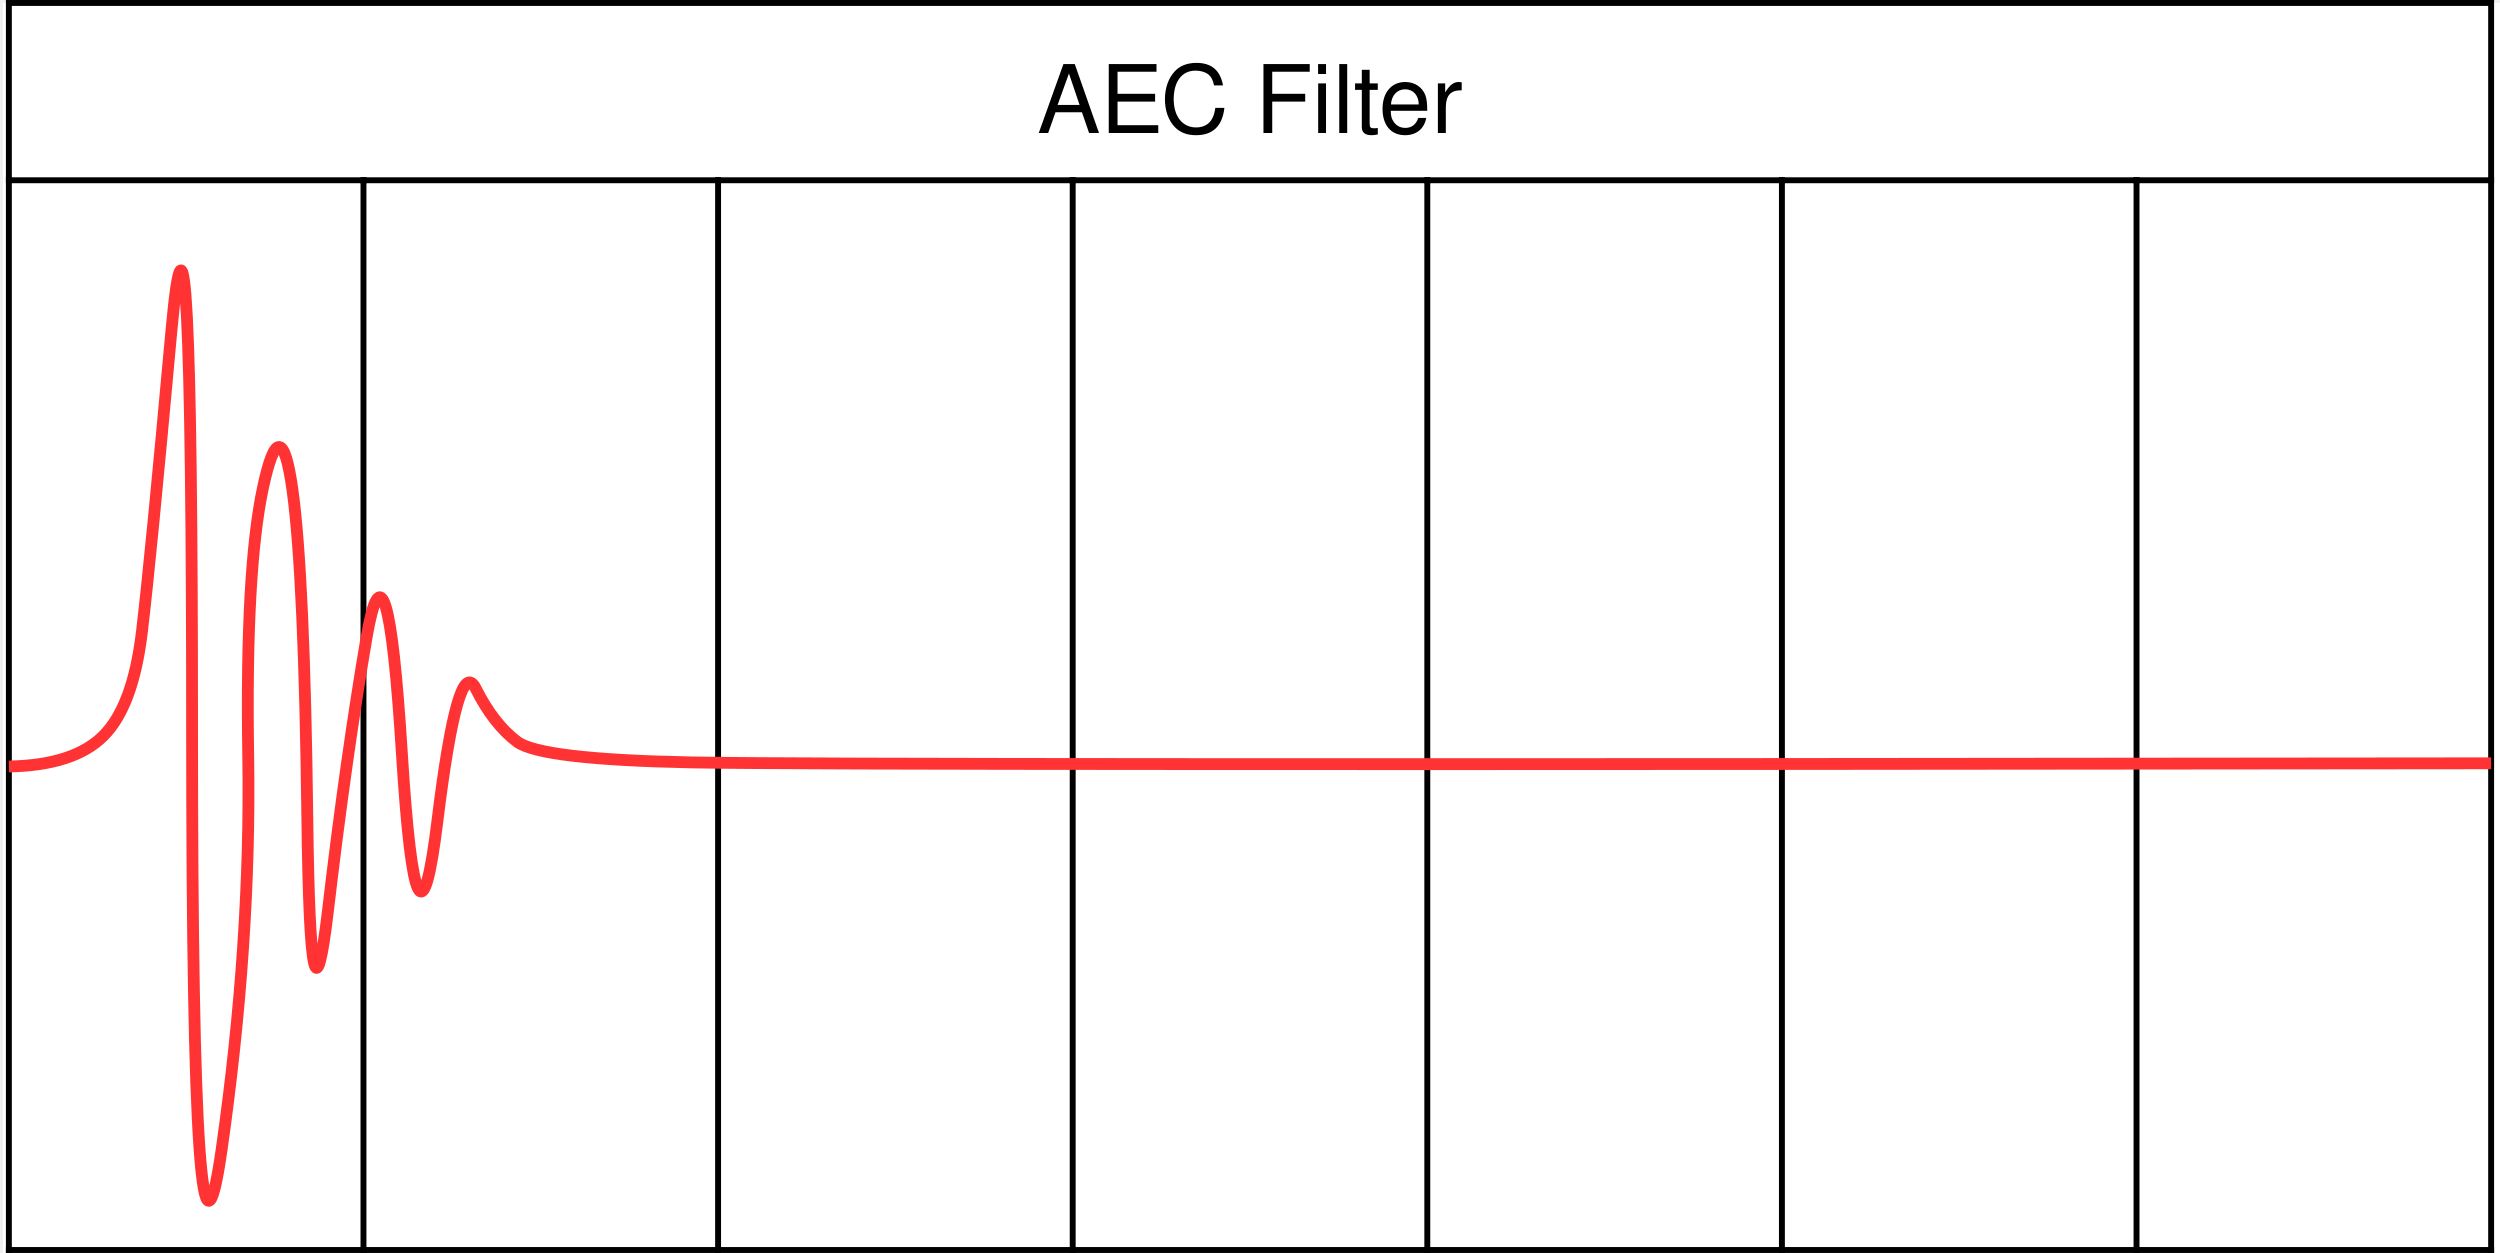
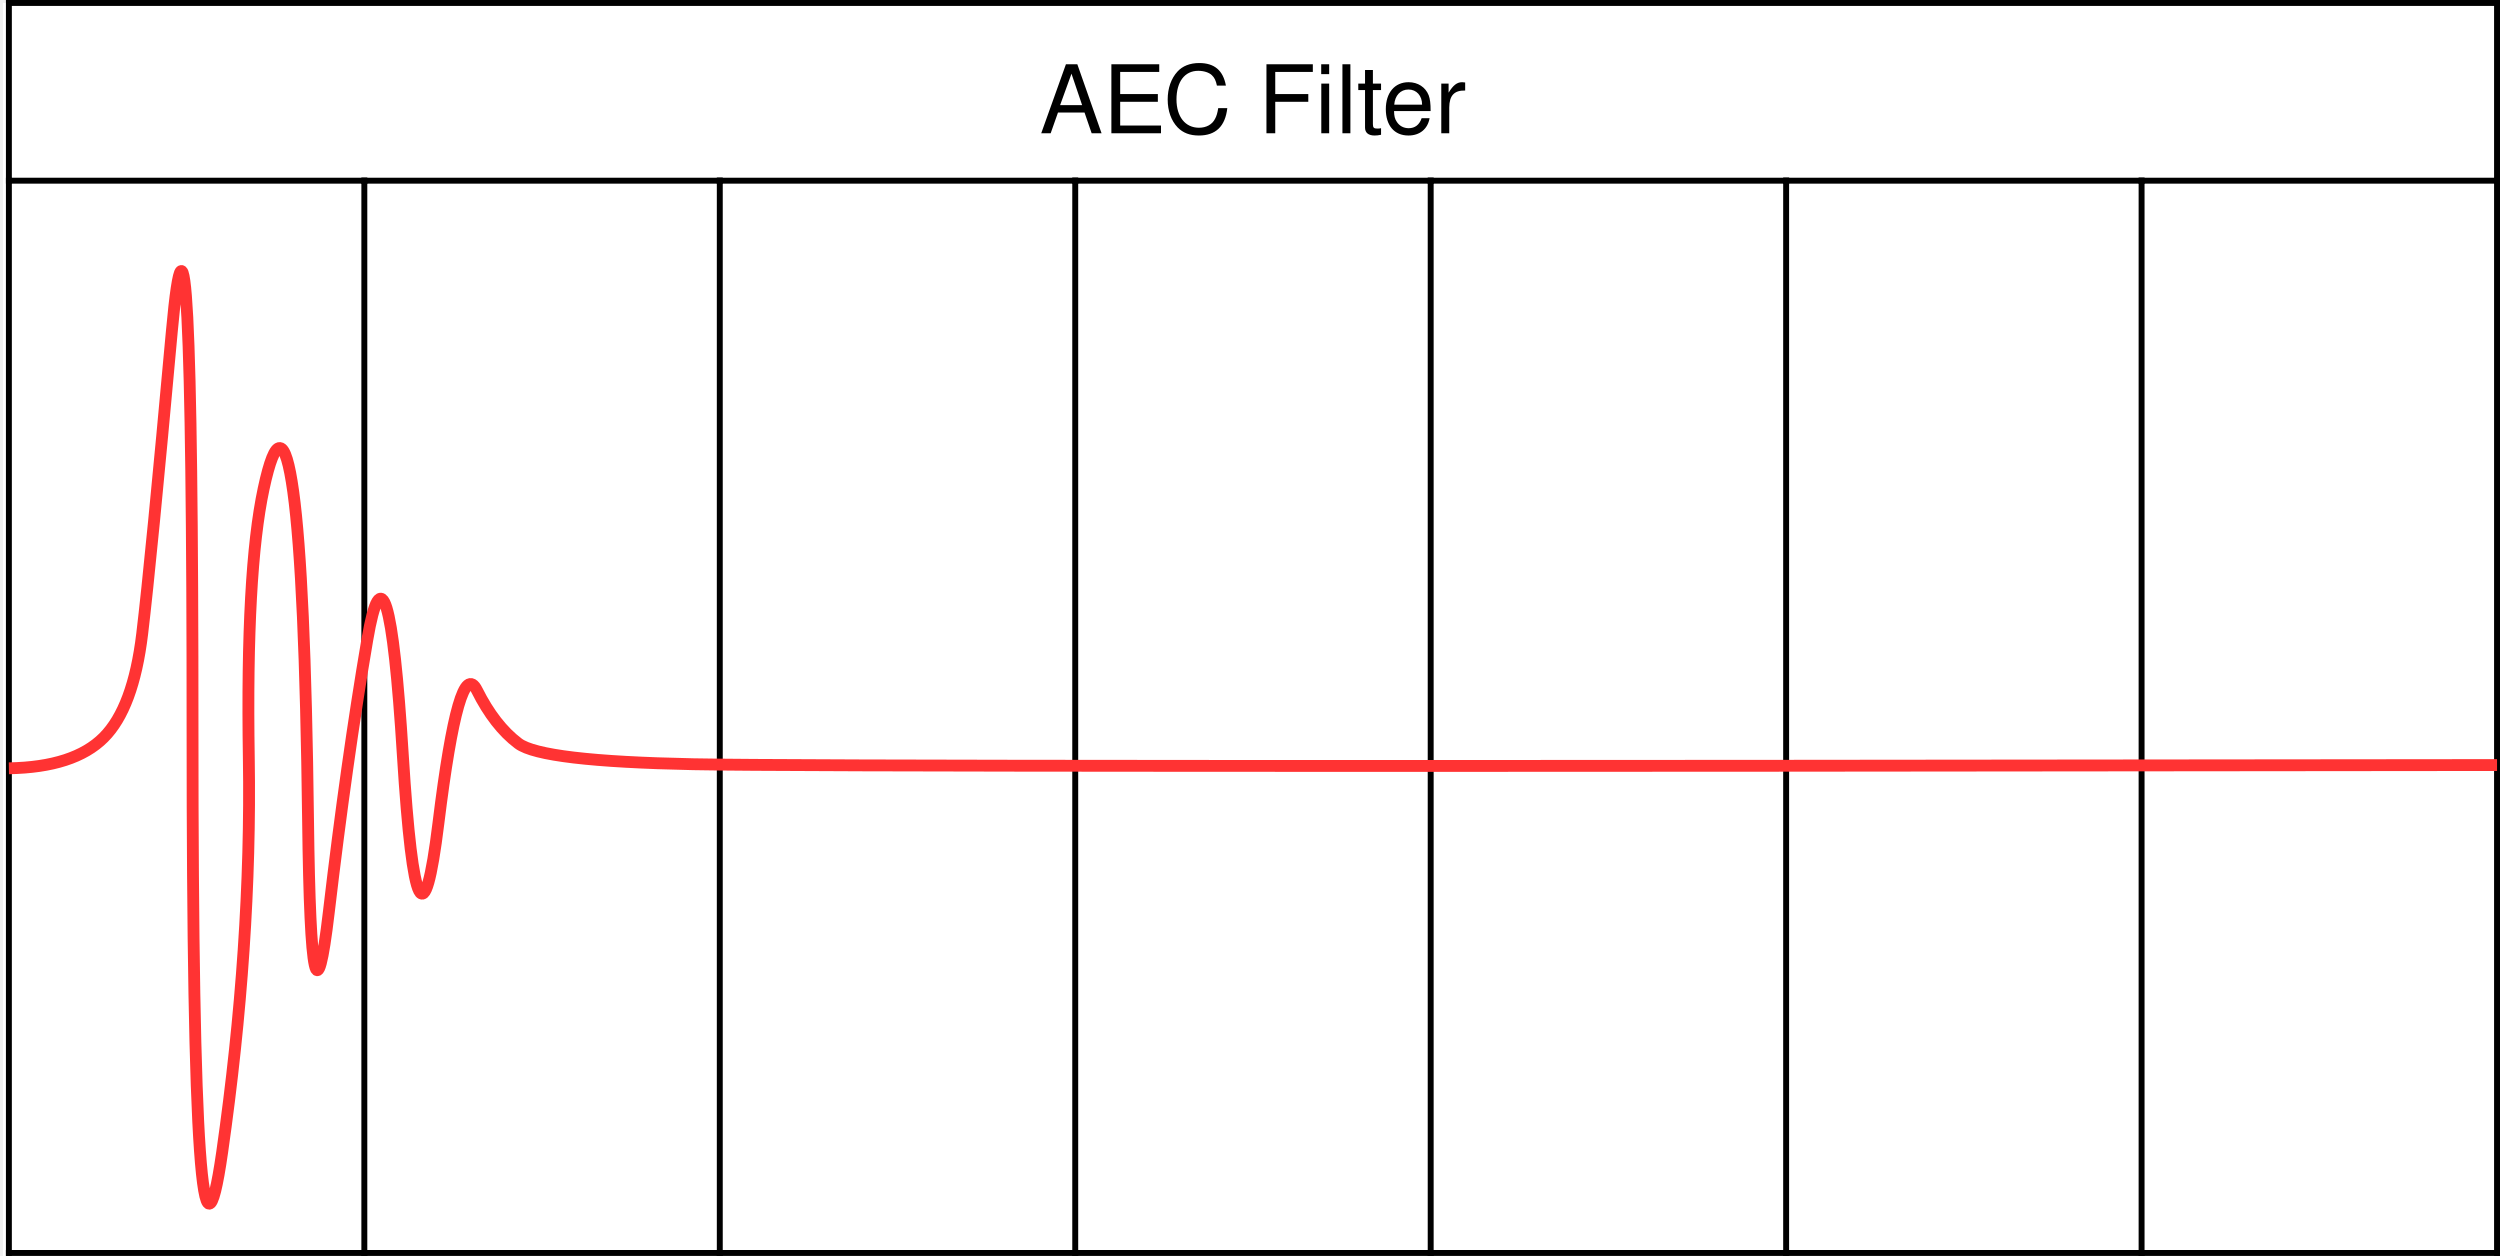
- <svg xmlns="http://www.w3.org/2000/svg" style="background: #ffffff; background-color: light-dark(#ffffff, var(--ge-dark-color, #121212)); color-scheme: light dark;" version="1.1" width="423px" height="212px" viewBox="-0.5 -0.5 423 212" content="&lt;mxfile host=&quot;Electron&quot; agent=&quot;Mozilla/5.0 (Windows NT 10.0; Win64; x64) AppleWebKit/537.36 (KHTML, like Gecko) draw.io/28.1.2 Chrome/138.0.72.243 Electron/37.4.0 Safari/537.36&quot; version=&quot;28.1.2&quot; pages=&quot;2&quot; scale=&quot;1&quot; border=&quot;0&quot;&gt;&#10;  &lt;diagram name=&quot;poorly_aligned&quot; id=&quot;WxO9e3VJ8P-sd6nXu9Vy&quot;&gt;&#10;    &lt;mxGraphModel dx=&quot;1240&quot; dy=&quot;731&quot; grid=&quot;0&quot; gridSize=&quot;10&quot; guides=&quot;1&quot; tooltips=&quot;1&quot; connect=&quot;1&quot; arrows=&quot;1&quot; fold=&quot;1&quot; page=&quot;1&quot; pageScale=&quot;1&quot; pageWidth=&quot;827&quot; pageHeight=&quot;1169&quot; math=&quot;0&quot; shadow=&quot;0&quot;&gt;&#10;      &lt;root&gt;&#10;        &lt;mxCell id=&quot;0&quot; /&gt;&#10;        &lt;mxCell id=&quot;1&quot; parent=&quot;0&quot; /&gt;&#10;        &lt;mxCell id=&quot;pg6gbcB0Ve6AW-ZYQmbT-5&quot; value=&quot;AEC Filter&quot; style=&quot;shape=table;startSize=30;container=1;collapsible=0;childLayout=tableLayout;strokeColor=default;fontSize=16;&quot; vertex=&quot;1&quot; parent=&quot;1&quot;&gt;&#10;          &lt;mxGeometry x=&quot;120&quot; y=&quot;330&quot; width=&quot;420&quot; height=&quot;211&quot; as=&quot;geometry&quot; /&gt;&#10;        &lt;/mxCell&gt;&#10;        &lt;mxCell id=&quot;pg6gbcB0Ve6AW-ZYQmbT-6&quot; value=&quot;&quot; style=&quot;shape=tableRow;horizontal=0;startSize=0;swimlaneHead=0;swimlaneBody=0;strokeColor=inherit;top=0;left=0;bottom=0;right=0;collapsible=0;dropTarget=0;fillColor=none;points=[[0,0.5],[1,0.5]];portConstraint=eastwest;fontSize=16;&quot; vertex=&quot;1&quot; parent=&quot;pg6gbcB0Ve6AW-ZYQmbT-5&quot;&gt;&#10;          &lt;mxGeometry y=&quot;30&quot; width=&quot;420&quot; height=&quot;181&quot; as=&quot;geometry&quot; /&gt;&#10;        &lt;/mxCell&gt;&#10;        &lt;mxCell id=&quot;pg6gbcB0Ve6AW-ZYQmbT-28&quot; style=&quot;shape=partialRectangle;html=1;whiteSpace=wrap;connectable=0;strokeColor=inherit;overflow=hidden;fillColor=none;top=0;left=0;bottom=0;right=0;pointerEvents=1;fontSize=16;&quot; vertex=&quot;1&quot; parent=&quot;pg6gbcB0Ve6AW-ZYQmbT-6&quot;&gt;&#10;          &lt;mxGeometry width=&quot;60&quot; height=&quot;181&quot; as=&quot;geometry&quot;&gt;&#10;            &lt;mxRectangle width=&quot;60&quot; height=&quot;181&quot; as=&quot;alternateBounds&quot; /&gt;&#10;          &lt;/mxGeometry&gt;&#10;        &lt;/mxCell&gt;&#10;        &lt;mxCell id=&quot;pg6gbcB0Ve6AW-ZYQmbT-27&quot; style=&quot;shape=partialRectangle;html=1;whiteSpace=wrap;connectable=0;strokeColor=inherit;overflow=hidden;fillColor=none;top=0;left=0;bottom=0;right=0;pointerEvents=1;fontSize=16;&quot; vertex=&quot;1&quot; parent=&quot;pg6gbcB0Ve6AW-ZYQmbT-6&quot;&gt;&#10;          &lt;mxGeometry x=&quot;60&quot; width=&quot;60&quot; height=&quot;181&quot; as=&quot;geometry&quot;&gt;&#10;            &lt;mxRectangle width=&quot;60&quot; height=&quot;181&quot; as=&quot;alternateBounds&quot; /&gt;&#10;          &lt;/mxGeometry&gt;&#10;        &lt;/mxCell&gt;&#10;        &lt;mxCell id=&quot;pg6gbcB0Ve6AW-ZYQmbT-26&quot; style=&quot;shape=partialRectangle;html=1;whiteSpace=wrap;connectable=0;strokeColor=inherit;overflow=hidden;fillColor=none;top=0;left=0;bottom=0;right=0;pointerEvents=1;fontSize=16;&quot; vertex=&quot;1&quot; parent=&quot;pg6gbcB0Ve6AW-ZYQmbT-6&quot;&gt;&#10;          &lt;mxGeometry x=&quot;120&quot; width=&quot;60&quot; height=&quot;181&quot; as=&quot;geometry&quot;&gt;&#10;            &lt;mxRectangle width=&quot;60&quot; height=&quot;181&quot; as=&quot;alternateBounds&quot; /&gt;&#10;          &lt;/mxGeometry&gt;&#10;        &lt;/mxCell&gt;&#10;        &lt;mxCell id=&quot;pg6gbcB0Ve6AW-ZYQmbT-25&quot; style=&quot;shape=partialRectangle;html=1;whiteSpace=wrap;connectable=0;strokeColor=inherit;overflow=hidden;fillColor=none;top=0;left=0;bottom=0;right=0;pointerEvents=1;fontSize=16;&quot; vertex=&quot;1&quot; parent=&quot;pg6gbcB0Ve6AW-ZYQmbT-6&quot;&gt;&#10;          &lt;mxGeometry x=&quot;180&quot; width=&quot;60&quot; height=&quot;181&quot; as=&quot;geometry&quot;&gt;&#10;            &lt;mxRectangle width=&quot;60&quot; height=&quot;181&quot; as=&quot;alternateBounds&quot; /&gt;&#10;          &lt;/mxGeometry&gt;&#10;        &lt;/mxCell&gt;&#10;        &lt;mxCell id=&quot;pg6gbcB0Ve6AW-ZYQmbT-23&quot; style=&quot;shape=partialRectangle;html=1;whiteSpace=wrap;connectable=0;strokeColor=inherit;overflow=hidden;fillColor=none;top=0;left=0;bottom=0;right=0;pointerEvents=1;fontSize=16;&quot; vertex=&quot;1&quot; parent=&quot;pg6gbcB0Ve6AW-ZYQmbT-6&quot;&gt;&#10;          &lt;mxGeometry x=&quot;240&quot; width=&quot;60&quot; height=&quot;181&quot; as=&quot;geometry&quot;&gt;&#10;            &lt;mxRectangle width=&quot;60&quot; height=&quot;181&quot; as=&quot;alternateBounds&quot; /&gt;&#10;          &lt;/mxGeometry&gt;&#10;        &lt;/mxCell&gt;&#10;        &lt;mxCell id=&quot;pg6gbcB0Ve6AW-ZYQmbT-18&quot; style=&quot;shape=partialRectangle;html=1;whiteSpace=wrap;connectable=0;strokeColor=inherit;overflow=hidden;fillColor=none;top=0;left=0;bottom=0;right=0;pointerEvents=1;fontSize=16;&quot; vertex=&quot;1&quot; parent=&quot;pg6gbcB0Ve6AW-ZYQmbT-6&quot;&gt;&#10;          &lt;mxGeometry x=&quot;300&quot; width=&quot;60&quot; height=&quot;181&quot; as=&quot;geometry&quot;&gt;&#10;            &lt;mxRectangle width=&quot;60&quot; height=&quot;181&quot; as=&quot;alternateBounds&quot; /&gt;&#10;          &lt;/mxGeometry&gt;&#10;        &lt;/mxCell&gt;&#10;        &lt;mxCell id=&quot;pg6gbcB0Ve6AW-ZYQmbT-7&quot; value=&quot;&quot; style=&quot;shape=partialRectangle;html=1;whiteSpace=wrap;connectable=0;strokeColor=inherit;overflow=hidden;fillColor=none;top=0;left=0;bottom=0;right=0;pointerEvents=1;fontSize=16;&quot; vertex=&quot;1&quot; parent=&quot;pg6gbcB0Ve6AW-ZYQmbT-6&quot;&gt;&#10;          &lt;mxGeometry x=&quot;360&quot; width=&quot;60&quot; height=&quot;181&quot; as=&quot;geometry&quot;&gt;&#10;            &lt;mxRectangle width=&quot;60&quot; height=&quot;181&quot; as=&quot;alternateBounds&quot; /&gt;&#10;          &lt;/mxGeometry&gt;&#10;        &lt;/mxCell&gt;&#10;        &lt;mxCell id=&quot;pg6gbcB0Ve6AW-ZYQmbT-29&quot; value=&quot;&quot; style=&quot;curved=1;endArrow=none;html=1;rounded=0;endFill=0;strokeWidth=2;strokeColor=#FF3333;&quot; edge=&quot;1&quot; parent=&quot;1&quot;&gt;&#10;          &lt;mxGeometry width=&quot;50&quot; height=&quot;50&quot; relative=&quot;1&quot; as=&quot;geometry&quot;&gt;&#10;            &lt;mxPoint x=&quot;120&quot; y=&quot;456&quot; as=&quot;sourcePoint&quot; /&gt;&#10;            &lt;mxPoint x=&quot;540&quot; y=&quot;456&quot; as=&quot;targetPoint&quot; /&gt;&#10;            &lt;Array as=&quot;points&quot;&gt;&#10;              &lt;mxPoint x=&quot;260&quot; y=&quot;456&quot; /&gt;&#10;              &lt;mxPoint x=&quot;330&quot; y=&quot;456&quot; /&gt;&#10;              &lt;mxPoint x=&quot;340&quot; y=&quot;446&quot; /&gt;&#10;              &lt;mxPoint x=&quot;343&quot; y=&quot;421&quot; /&gt;&#10;              &lt;mxPoint x=&quot;350&quot; y=&quot;344&quot; /&gt;&#10;              &lt;mxPoint x=&quot;350&quot; y=&quot;556&quot; /&gt;&#10;              &lt;mxPoint x=&quot;360&quot; y=&quot;486&quot; /&gt;&#10;              &lt;mxPoint x=&quot;359&quot; y=&quot;423&quot; /&gt;&#10;              &lt;mxPoint x=&quot;365&quot; y=&quot;395&quot; /&gt;&#10;              &lt;mxPoint x=&quot;369&quot; y=&quot;424&quot; /&gt;&#10;              &lt;mxPoint x=&quot;370&quot; y=&quot;506&quot; /&gt;&#10;              &lt;mxPoint x=&quot;376&quot; y=&quot;455&quot; /&gt;&#10;              &lt;mxPoint x=&quot;383&quot; y=&quot;414&quot; /&gt;&#10;              &lt;mxPoint x=&quot;388&quot; y=&quot;494&quot; /&gt;&#10;              &lt;mxPoint x=&quot;395&quot; y=&quot;437&quot; /&gt;&#10;              &lt;mxPoint x=&quot;401&quot; y=&quot;449&quot; /&gt;&#10;              &lt;mxPoint x=&quot;409&quot; y=&quot;455&quot; /&gt;&#10;              &lt;mxPoint x=&quot;460&quot; y=&quot;456&quot; /&gt;&#10;            &lt;/Array&gt;&#10;          &lt;/mxGeometry&gt;&#10;        &lt;/mxCell&gt;&#10;      &lt;/root&gt;&#10;    &lt;/mxGraphModel&gt;&#10;  &lt;/diagram&gt;&#10;  &lt;diagram name=&quot;well_aligned&quot; id=&quot;IbHuBQHvVa9iK_wtcnul&quot;&gt;&#10;    &lt;mxGraphModel dx=&quot;1188&quot; dy=&quot;701&quot; grid=&quot;0&quot; gridSize=&quot;10&quot; guides=&quot;1&quot; tooltips=&quot;1&quot; connect=&quot;1&quot; arrows=&quot;1&quot; fold=&quot;1&quot; page=&quot;1&quot; pageScale=&quot;1&quot; pageWidth=&quot;827&quot; pageHeight=&quot;1169&quot; math=&quot;0&quot; shadow=&quot;0&quot;&gt;&#10;      &lt;root&gt;&#10;        &lt;mxCell id=&quot;L2bBLJ8xdLTkRRg7Y2so-0&quot; /&gt;&#10;        &lt;mxCell id=&quot;L2bBLJ8xdLTkRRg7Y2so-1&quot; parent=&quot;L2bBLJ8xdLTkRRg7Y2so-0&quot; /&gt;&#10;        &lt;mxCell id=&quot;L2bBLJ8xdLTkRRg7Y2so-2&quot; value=&quot;AEC Filter&quot; style=&quot;shape=table;startSize=30;container=1;collapsible=0;childLayout=tableLayout;strokeColor=default;fontSize=16;&quot; vertex=&quot;1&quot; parent=&quot;L2bBLJ8xdLTkRRg7Y2so-1&quot;&gt;&#10;          &lt;mxGeometry x=&quot;120&quot; y=&quot;330&quot; width=&quot;420&quot; height=&quot;211&quot; as=&quot;geometry&quot; /&gt;&#10;        &lt;/mxCell&gt;&#10;        &lt;mxCell id=&quot;L2bBLJ8xdLTkRRg7Y2so-3&quot; value=&quot;&quot; style=&quot;shape=tableRow;horizontal=0;startSize=0;swimlaneHead=0;swimlaneBody=0;strokeColor=inherit;top=0;left=0;bottom=0;right=0;collapsible=0;dropTarget=0;fillColor=none;points=[[0,0.5],[1,0.5]];portConstraint=eastwest;fontSize=16;&quot; vertex=&quot;1&quot; parent=&quot;L2bBLJ8xdLTkRRg7Y2so-2&quot;&gt;&#10;          &lt;mxGeometry y=&quot;30&quot; width=&quot;420&quot; height=&quot;181&quot; as=&quot;geometry&quot; /&gt;&#10;        &lt;/mxCell&gt;&#10;        &lt;mxCell id=&quot;L2bBLJ8xdLTkRRg7Y2so-4&quot; style=&quot;shape=partialRectangle;html=1;whiteSpace=wrap;connectable=0;strokeColor=inherit;overflow=hidden;fillColor=none;top=0;left=0;bottom=0;right=0;pointerEvents=1;fontSize=16;&quot; vertex=&quot;1&quot; parent=&quot;L2bBLJ8xdLTkRRg7Y2so-3&quot;&gt;&#10;          &lt;mxGeometry width=&quot;60&quot; height=&quot;181&quot; as=&quot;geometry&quot;&gt;&#10;            &lt;mxRectangle width=&quot;60&quot; height=&quot;181&quot; as=&quot;alternateBounds&quot; /&gt;&#10;          &lt;/mxGeometry&gt;&#10;        &lt;/mxCell&gt;&#10;        &lt;mxCell id=&quot;L2bBLJ8xdLTkRRg7Y2so-5&quot; style=&quot;shape=partialRectangle;html=1;whiteSpace=wrap;connectable=0;strokeColor=inherit;overflow=hidden;fillColor=none;top=0;left=0;bottom=0;right=0;pointerEvents=1;fontSize=16;&quot; vertex=&quot;1&quot; parent=&quot;L2bBLJ8xdLTkRRg7Y2so-3&quot;&gt;&#10;          &lt;mxGeometry x=&quot;60&quot; width=&quot;60&quot; height=&quot;181&quot; as=&quot;geometry&quot;&gt;&#10;            &lt;mxRectangle width=&quot;60&quot; height=&quot;181&quot; as=&quot;alternateBounds&quot; /&gt;&#10;          &lt;/mxGeometry&gt;&#10;        &lt;/mxCell&gt;&#10;        &lt;mxCell id=&quot;L2bBLJ8xdLTkRRg7Y2so-6&quot; style=&quot;shape=partialRectangle;html=1;whiteSpace=wrap;connectable=0;strokeColor=inherit;overflow=hidden;fillColor=none;top=0;left=0;bottom=0;right=0;pointerEvents=1;fontSize=16;&quot; vertex=&quot;1&quot; parent=&quot;L2bBLJ8xdLTkRRg7Y2so-3&quot;&gt;&#10;          &lt;mxGeometry x=&quot;120&quot; width=&quot;60&quot; height=&quot;181&quot; as=&quot;geometry&quot;&gt;&#10;            &lt;mxRectangle width=&quot;60&quot; height=&quot;181&quot; as=&quot;alternateBounds&quot; /&gt;&#10;          &lt;/mxGeometry&gt;&#10;        &lt;/mxCell&gt;&#10;        &lt;mxCell id=&quot;L2bBLJ8xdLTkRRg7Y2so-7&quot; style=&quot;shape=partialRectangle;html=1;whiteSpace=wrap;connectable=0;strokeColor=inherit;overflow=hidden;fillColor=none;top=0;left=0;bottom=0;right=0;pointerEvents=1;fontSize=16;&quot; vertex=&quot;1&quot; parent=&quot;L2bBLJ8xdLTkRRg7Y2so-3&quot;&gt;&#10;          &lt;mxGeometry x=&quot;180&quot; width=&quot;60&quot; height=&quot;181&quot; as=&quot;geometry&quot;&gt;&#10;            &lt;mxRectangle width=&quot;60&quot; height=&quot;181&quot; as=&quot;alternateBounds&quot; /&gt;&#10;          &lt;/mxGeometry&gt;&#10;        &lt;/mxCell&gt;&#10;        &lt;mxCell id=&quot;L2bBLJ8xdLTkRRg7Y2so-8&quot; style=&quot;shape=partialRectangle;html=1;whiteSpace=wrap;connectable=0;strokeColor=inherit;overflow=hidden;fillColor=none;top=0;left=0;bottom=0;right=0;pointerEvents=1;fontSize=16;&quot; vertex=&quot;1&quot; parent=&quot;L2bBLJ8xdLTkRRg7Y2so-3&quot;&gt;&#10;          &lt;mxGeometry x=&quot;240&quot; width=&quot;60&quot; height=&quot;181&quot; as=&quot;geometry&quot;&gt;&#10;            &lt;mxRectangle width=&quot;60&quot; height=&quot;181&quot; as=&quot;alternateBounds&quot; /&gt;&#10;          &lt;/mxGeometry&gt;&#10;        &lt;/mxCell&gt;&#10;        &lt;mxCell id=&quot;L2bBLJ8xdLTkRRg7Y2so-9&quot; style=&quot;shape=partialRectangle;html=1;whiteSpace=wrap;connectable=0;strokeColor=inherit;overflow=hidden;fillColor=none;top=0;left=0;bottom=0;right=0;pointerEvents=1;fontSize=16;&quot; vertex=&quot;1&quot; parent=&quot;L2bBLJ8xdLTkRRg7Y2so-3&quot;&gt;&#10;          &lt;mxGeometry x=&quot;300&quot; width=&quot;60&quot; height=&quot;181&quot; as=&quot;geometry&quot;&gt;&#10;            &lt;mxRectangle width=&quot;60&quot; height=&quot;181&quot; as=&quot;alternateBounds&quot; /&gt;&#10;          &lt;/mxGeometry&gt;&#10;        &lt;/mxCell&gt;&#10;        &lt;mxCell id=&quot;L2bBLJ8xdLTkRRg7Y2so-10&quot; value=&quot;&quot; style=&quot;shape=partialRectangle;html=1;whiteSpace=wrap;connectable=0;strokeColor=inherit;overflow=hidden;fillColor=none;top=0;left=0;bottom=0;right=0;pointerEvents=1;fontSize=16;&quot; vertex=&quot;1&quot; parent=&quot;L2bBLJ8xdLTkRRg7Y2so-3&quot;&gt;&#10;          &lt;mxGeometry x=&quot;360&quot; width=&quot;60&quot; height=&quot;181&quot; as=&quot;geometry&quot;&gt;&#10;            &lt;mxRectangle width=&quot;60&quot; height=&quot;181&quot; as=&quot;alternateBounds&quot; /&gt;&#10;          &lt;/mxGeometry&gt;&#10;        &lt;/mxCell&gt;&#10;        &lt;mxCell id=&quot;L2bBLJ8xdLTkRRg7Y2so-11&quot; value=&quot;&quot; style=&quot;curved=1;endArrow=none;html=1;rounded=0;endFill=0;strokeWidth=2;strokeColor=#FF3333;entryX=1;entryY=0.545;entryDx=0;entryDy=0;entryPerimeter=0;exitX=0;exitY=0.548;exitDx=0;exitDy=0;exitPerimeter=0;&quot; edge=&quot;1&quot; parent=&quot;L2bBLJ8xdLTkRRg7Y2so-2&quot; target=&quot;L2bBLJ8xdLTkRRg7Y2so-3&quot; source=&quot;L2bBLJ8xdLTkRRg7Y2so-3&quot;&gt;&#10;          &lt;mxGeometry width=&quot;50&quot; height=&quot;50&quot; relative=&quot;1&quot; as=&quot;geometry&quot;&gt;&#10;            &lt;mxPoint x=&quot;-199&quot; y=&quot;129&quot; as=&quot;sourcePoint&quot; /&gt;&#10;            &lt;mxPoint x=&quot;221&quot; y=&quot;129&quot; as=&quot;targetPoint&quot; /&gt;&#10;            &lt;Array as=&quot;points&quot;&gt;&#10;              &lt;mxPoint x=&quot;11&quot; y=&quot;129&quot; /&gt;&#10;              &lt;mxPoint x=&quot;21&quot; y=&quot;119&quot; /&gt;&#10;              &lt;mxPoint x=&quot;24&quot; y=&quot;94&quot; /&gt;&#10;              &lt;mxPoint x=&quot;31&quot; y=&quot;17&quot; /&gt;&#10;              &lt;mxPoint x=&quot;31&quot; y=&quot;229&quot; /&gt;&#10;              &lt;mxPoint x=&quot;41&quot; y=&quot;159&quot; /&gt;&#10;              &lt;mxPoint x=&quot;40&quot; y=&quot;96&quot; /&gt;&#10;              &lt;mxPoint x=&quot;46&quot; y=&quot;68&quot; /&gt;&#10;              &lt;mxPoint x=&quot;50&quot; y=&quot;97&quot; /&gt;&#10;              &lt;mxPoint x=&quot;51&quot; y=&quot;179&quot; /&gt;&#10;              &lt;mxPoint x=&quot;57&quot; y=&quot;128&quot; /&gt;&#10;              &lt;mxPoint x=&quot;64&quot; y=&quot;87&quot; /&gt;&#10;              &lt;mxPoint x=&quot;69&quot; y=&quot;167&quot; /&gt;&#10;              &lt;mxPoint x=&quot;76&quot; y=&quot;110&quot; /&gt;&#10;              &lt;mxPoint x=&quot;82&quot; y=&quot;122&quot; /&gt;&#10;              &lt;mxPoint x=&quot;90&quot; y=&quot;128&quot; /&gt;&#10;              &lt;mxPoint x=&quot;141&quot; y=&quot;129&quot; /&gt;&#10;            &lt;/Array&gt;&#10;          &lt;/mxGeometry&gt;&#10;        &lt;/mxCell&gt;&#10;      &lt;/root&gt;&#10;    &lt;/mxGraphModel&gt;&#10;  &lt;/diagram&gt;&#10;&lt;/mxfile&gt;&#10;">
+ <svg xmlns="http://www.w3.org/2000/svg" style="background: #ffffff; background-color: #ffffff; color-scheme: light;" version="1.1" width="422px" height="212px" viewBox="-0.5 -0.5 422 212" content="&lt;mxfile host=&quot;Electron&quot; agent=&quot;Mozilla/5.0 (Windows NT 10.0; Win64; x64) AppleWebKit/537.36 (KHTML, like Gecko) draw.io/28.1.2 Chrome/138.0.72.243 Electron/37.4.0 Safari/537.36&quot; scale=&quot;1&quot; border=&quot;0&quot; version=&quot;28.1.2&quot; pages=&quot;2&quot;&gt;&#10;  &lt;diagram name=&quot;poorly_aligned&quot; id=&quot;WxO9e3VJ8P-sd6nXu9Vy&quot;&gt;&#10;    &lt;mxGraphModel dx=&quot;1240&quot; dy=&quot;731&quot; grid=&quot;0&quot; gridSize=&quot;10&quot; guides=&quot;1&quot; tooltips=&quot;1&quot; connect=&quot;1&quot; arrows=&quot;1&quot; fold=&quot;1&quot; page=&quot;1&quot; pageScale=&quot;1&quot; pageWidth=&quot;827&quot; pageHeight=&quot;1169&quot; math=&quot;0&quot; shadow=&quot;0&quot;&gt;&#10;      &lt;root&gt;&#10;        &lt;mxCell id=&quot;0&quot; /&gt;&#10;        &lt;mxCell id=&quot;1&quot; parent=&quot;0&quot; /&gt;&#10;        &lt;mxCell id=&quot;pg6gbcB0Ve6AW-ZYQmbT-5&quot; value=&quot;AEC Filter&quot; style=&quot;shape=table;startSize=30;container=1;collapsible=0;childLayout=tableLayout;strokeColor=default;fontSize=16;&quot; vertex=&quot;1&quot; parent=&quot;1&quot;&gt;&#10;          &lt;mxGeometry x=&quot;120&quot; y=&quot;330&quot; width=&quot;420&quot; height=&quot;211&quot; as=&quot;geometry&quot; /&gt;&#10;        &lt;/mxCell&gt;&#10;        &lt;mxCell id=&quot;pg6gbcB0Ve6AW-ZYQmbT-6&quot; value=&quot;&quot; style=&quot;shape=tableRow;horizontal=0;startSize=0;swimlaneHead=0;swimlaneBody=0;strokeColor=inherit;top=0;left=0;bottom=0;right=0;collapsible=0;dropTarget=0;fillColor=none;points=[[0,0.5],[1,0.5]];portConstraint=eastwest;fontSize=16;&quot; vertex=&quot;1&quot; parent=&quot;pg6gbcB0Ve6AW-ZYQmbT-5&quot;&gt;&#10;          &lt;mxGeometry y=&quot;30&quot; width=&quot;420&quot; height=&quot;181&quot; as=&quot;geometry&quot; /&gt;&#10;        &lt;/mxCell&gt;&#10;        &lt;mxCell id=&quot;pg6gbcB0Ve6AW-ZYQmbT-28&quot; style=&quot;shape=partialRectangle;html=1;whiteSpace=wrap;connectable=0;strokeColor=inherit;overflow=hidden;fillColor=none;top=0;left=0;bottom=0;right=0;pointerEvents=1;fontSize=16;&quot; vertex=&quot;1&quot; parent=&quot;pg6gbcB0Ve6AW-ZYQmbT-6&quot;&gt;&#10;          &lt;mxGeometry width=&quot;60&quot; height=&quot;181&quot; as=&quot;geometry&quot;&gt;&#10;            &lt;mxRectangle width=&quot;60&quot; height=&quot;181&quot; as=&quot;alternateBounds&quot; /&gt;&#10;          &lt;/mxGeometry&gt;&#10;        &lt;/mxCell&gt;&#10;        &lt;mxCell id=&quot;pg6gbcB0Ve6AW-ZYQmbT-27&quot; style=&quot;shape=partialRectangle;html=1;whiteSpace=wrap;connectable=0;strokeColor=inherit;overflow=hidden;fillColor=none;top=0;left=0;bottom=0;right=0;pointerEvents=1;fontSize=16;&quot; vertex=&quot;1&quot; parent=&quot;pg6gbcB0Ve6AW-ZYQmbT-6&quot;&gt;&#10;          &lt;mxGeometry x=&quot;60&quot; width=&quot;60&quot; height=&quot;181&quot; as=&quot;geometry&quot;&gt;&#10;            &lt;mxRectangle width=&quot;60&quot; height=&quot;181&quot; as=&quot;alternateBounds&quot; /&gt;&#10;          &lt;/mxGeometry&gt;&#10;        &lt;/mxCell&gt;&#10;        &lt;mxCell id=&quot;pg6gbcB0Ve6AW-ZYQmbT-26&quot; style=&quot;shape=partialRectangle;html=1;whiteSpace=wrap;connectable=0;strokeColor=inherit;overflow=hidden;fillColor=none;top=0;left=0;bottom=0;right=0;pointerEvents=1;fontSize=16;&quot; vertex=&quot;1&quot; parent=&quot;pg6gbcB0Ve6AW-ZYQmbT-6&quot;&gt;&#10;          &lt;mxGeometry x=&quot;120&quot; width=&quot;60&quot; height=&quot;181&quot; as=&quot;geometry&quot;&gt;&#10;            &lt;mxRectangle width=&quot;60&quot; height=&quot;181&quot; as=&quot;alternateBounds&quot; /&gt;&#10;          &lt;/mxGeometry&gt;&#10;        &lt;/mxCell&gt;&#10;        &lt;mxCell id=&quot;pg6gbcB0Ve6AW-ZYQmbT-25&quot; style=&quot;shape=partialRectangle;html=1;whiteSpace=wrap;connectable=0;strokeColor=inherit;overflow=hidden;fillColor=none;top=0;left=0;bottom=0;right=0;pointerEvents=1;fontSize=16;&quot; vertex=&quot;1&quot; parent=&quot;pg6gbcB0Ve6AW-ZYQmbT-6&quot;&gt;&#10;          &lt;mxGeometry x=&quot;180&quot; width=&quot;60&quot; height=&quot;181&quot; as=&quot;geometry&quot;&gt;&#10;            &lt;mxRectangle width=&quot;60&quot; height=&quot;181&quot; as=&quot;alternateBounds&quot; /&gt;&#10;          &lt;/mxGeometry&gt;&#10;        &lt;/mxCell&gt;&#10;        &lt;mxCell id=&quot;pg6gbcB0Ve6AW-ZYQmbT-23&quot; style=&quot;shape=partialRectangle;html=1;whiteSpace=wrap;connectable=0;strokeColor=inherit;overflow=hidden;fillColor=none;top=0;left=0;bottom=0;right=0;pointerEvents=1;fontSize=16;&quot; vertex=&quot;1&quot; parent=&quot;pg6gbcB0Ve6AW-ZYQmbT-6&quot;&gt;&#10;          &lt;mxGeometry x=&quot;240&quot; width=&quot;60&quot; height=&quot;181&quot; as=&quot;geometry&quot;&gt;&#10;            &lt;mxRectangle width=&quot;60&quot; height=&quot;181&quot; as=&quot;alternateBounds&quot; /&gt;&#10;          &lt;/mxGeometry&gt;&#10;        &lt;/mxCell&gt;&#10;        &lt;mxCell id=&quot;pg6gbcB0Ve6AW-ZYQmbT-18&quot; style=&quot;shape=partialRectangle;html=1;whiteSpace=wrap;connectable=0;strokeColor=inherit;overflow=hidden;fillColor=none;top=0;left=0;bottom=0;right=0;pointerEvents=1;fontSize=16;&quot; vertex=&quot;1&quot; parent=&quot;pg6gbcB0Ve6AW-ZYQmbT-6&quot;&gt;&#10;          &lt;mxGeometry x=&quot;300&quot; width=&quot;60&quot; height=&quot;181&quot; as=&quot;geometry&quot;&gt;&#10;            &lt;mxRectangle width=&quot;60&quot; height=&quot;181&quot; as=&quot;alternateBounds&quot; /&gt;&#10;          &lt;/mxGeometry&gt;&#10;        &lt;/mxCell&gt;&#10;        &lt;mxCell id=&quot;pg6gbcB0Ve6AW-ZYQmbT-7&quot; value=&quot;&quot; style=&quot;shape=partialRectangle;html=1;whiteSpace=wrap;connectable=0;strokeColor=inherit;overflow=hidden;fillColor=none;top=0;left=0;bottom=0;right=0;pointerEvents=1;fontSize=16;&quot; vertex=&quot;1&quot; parent=&quot;pg6gbcB0Ve6AW-ZYQmbT-6&quot;&gt;&#10;          &lt;mxGeometry x=&quot;360&quot; width=&quot;60&quot; height=&quot;181&quot; as=&quot;geometry&quot;&gt;&#10;            &lt;mxRectangle width=&quot;60&quot; height=&quot;181&quot; as=&quot;alternateBounds&quot; /&gt;&#10;          &lt;/mxGeometry&gt;&#10;        &lt;/mxCell&gt;&#10;        &lt;mxCell id=&quot;pg6gbcB0Ve6AW-ZYQmbT-29&quot; value=&quot;&quot; style=&quot;curved=1;endArrow=none;html=1;rounded=0;endFill=0;strokeWidth=2;strokeColor=#FF3333;&quot; edge=&quot;1&quot; parent=&quot;1&quot;&gt;&#10;          &lt;mxGeometry width=&quot;50&quot; height=&quot;50&quot; relative=&quot;1&quot; as=&quot;geometry&quot;&gt;&#10;            &lt;mxPoint x=&quot;120&quot; y=&quot;456&quot; as=&quot;sourcePoint&quot; /&gt;&#10;            &lt;mxPoint x=&quot;540&quot; y=&quot;456&quot; as=&quot;targetPoint&quot; /&gt;&#10;            &lt;Array as=&quot;points&quot;&gt;&#10;              &lt;mxPoint x=&quot;260&quot; y=&quot;456&quot; /&gt;&#10;              &lt;mxPoint x=&quot;330&quot; y=&quot;456&quot; /&gt;&#10;              &lt;mxPoint x=&quot;340&quot; y=&quot;446&quot; /&gt;&#10;              &lt;mxPoint x=&quot;343&quot; y=&quot;421&quot; /&gt;&#10;              &lt;mxPoint x=&quot;350&quot; y=&quot;344&quot; /&gt;&#10;              &lt;mxPoint x=&quot;350&quot; y=&quot;556&quot; /&gt;&#10;              &lt;mxPoint x=&quot;360&quot; y=&quot;486&quot; /&gt;&#10;              &lt;mxPoint x=&quot;359&quot; y=&quot;423&quot; /&gt;&#10;              &lt;mxPoint x=&quot;365&quot; y=&quot;395&quot; /&gt;&#10;              &lt;mxPoint x=&quot;369&quot; y=&quot;424&quot; /&gt;&#10;              &lt;mxPoint x=&quot;370&quot; y=&quot;506&quot; /&gt;&#10;              &lt;mxPoint x=&quot;376&quot; y=&quot;455&quot; /&gt;&#10;              &lt;mxPoint x=&quot;383&quot; y=&quot;414&quot; /&gt;&#10;              &lt;mxPoint x=&quot;388&quot; y=&quot;494&quot; /&gt;&#10;              &lt;mxPoint x=&quot;395&quot; y=&quot;437&quot; /&gt;&#10;              &lt;mxPoint x=&quot;401&quot; y=&quot;449&quot; /&gt;&#10;              &lt;mxPoint x=&quot;409&quot; y=&quot;455&quot; /&gt;&#10;              &lt;mxPoint x=&quot;460&quot; y=&quot;456&quot; /&gt;&#10;            &lt;/Array&gt;&#10;          &lt;/mxGeometry&gt;&#10;        &lt;/mxCell&gt;&#10;      &lt;/root&gt;&#10;    &lt;/mxGraphModel&gt;&#10;  &lt;/diagram&gt;&#10;  &lt;diagram name=&quot;well_aligned&quot; id=&quot;IbHuBQHvVa9iK_wtcnul&quot;&gt;&#10;    &lt;mxGraphModel dx=&quot;2066&quot; dy=&quot;1201&quot; grid=&quot;0&quot; gridSize=&quot;10&quot; guides=&quot;1&quot; tooltips=&quot;1&quot; connect=&quot;1&quot; arrows=&quot;1&quot; fold=&quot;1&quot; page=&quot;1&quot; pageScale=&quot;1&quot; pageWidth=&quot;827&quot; pageHeight=&quot;1169&quot; math=&quot;0&quot; shadow=&quot;0&quot;&gt;&#10;      &lt;root&gt;&#10;        &lt;mxCell id=&quot;L2bBLJ8xdLTkRRg7Y2so-0&quot; /&gt;&#10;        &lt;mxCell id=&quot;L2bBLJ8xdLTkRRg7Y2so-1&quot; parent=&quot;L2bBLJ8xdLTkRRg7Y2so-0&quot; /&gt;&#10;        &lt;mxCell id=&quot;L2bBLJ8xdLTkRRg7Y2so-2&quot; value=&quot;AEC Filter&quot; style=&quot;shape=table;startSize=30;container=1;collapsible=0;childLayout=tableLayout;strokeColor=default;fontSize=16;&quot; parent=&quot;L2bBLJ8xdLTkRRg7Y2so-1&quot; vertex=&quot;1&quot;&gt;&#10;          &lt;mxGeometry x=&quot;120&quot; y=&quot;330&quot; width=&quot;420&quot; height=&quot;211&quot; as=&quot;geometry&quot; /&gt;&#10;        &lt;/mxCell&gt;&#10;        &lt;mxCell id=&quot;L2bBLJ8xdLTkRRg7Y2so-3&quot; value=&quot;&quot; style=&quot;shape=tableRow;horizontal=0;startSize=0;swimlaneHead=0;swimlaneBody=0;strokeColor=inherit;top=0;left=0;bottom=0;right=0;collapsible=0;dropTarget=0;fillColor=none;points=[[0,0.5],[1,0.5]];portConstraint=eastwest;fontSize=16;&quot; parent=&quot;L2bBLJ8xdLTkRRg7Y2so-2&quot; vertex=&quot;1&quot;&gt;&#10;          &lt;mxGeometry y=&quot;30&quot; width=&quot;420&quot; height=&quot;181&quot; as=&quot;geometry&quot; /&gt;&#10;        &lt;/mxCell&gt;&#10;        &lt;mxCell id=&quot;L2bBLJ8xdLTkRRg7Y2so-4&quot; style=&quot;shape=partialRectangle;html=1;whiteSpace=wrap;connectable=0;strokeColor=inherit;overflow=hidden;fillColor=none;top=0;left=0;bottom=0;right=0;pointerEvents=1;fontSize=16;&quot; parent=&quot;L2bBLJ8xdLTkRRg7Y2so-3&quot; vertex=&quot;1&quot;&gt;&#10;          &lt;mxGeometry width=&quot;60&quot; height=&quot;181&quot; as=&quot;geometry&quot;&gt;&#10;            &lt;mxRectangle width=&quot;60&quot; height=&quot;181&quot; as=&quot;alternateBounds&quot; /&gt;&#10;          &lt;/mxGeometry&gt;&#10;        &lt;/mxCell&gt;&#10;        &lt;mxCell id=&quot;L2bBLJ8xdLTkRRg7Y2so-5&quot; style=&quot;shape=partialRectangle;html=1;whiteSpace=wrap;connectable=0;strokeColor=inherit;overflow=hidden;fillColor=none;top=0;left=0;bottom=0;right=0;pointerEvents=1;fontSize=16;&quot; parent=&quot;L2bBLJ8xdLTkRRg7Y2so-3&quot; vertex=&quot;1&quot;&gt;&#10;          &lt;mxGeometry x=&quot;60&quot; width=&quot;60&quot; height=&quot;181&quot; as=&quot;geometry&quot;&gt;&#10;            &lt;mxRectangle width=&quot;60&quot; height=&quot;181&quot; as=&quot;alternateBounds&quot; /&gt;&#10;          &lt;/mxGeometry&gt;&#10;        &lt;/mxCell&gt;&#10;        &lt;mxCell id=&quot;L2bBLJ8xdLTkRRg7Y2so-6&quot; style=&quot;shape=partialRectangle;html=1;whiteSpace=wrap;connectable=0;strokeColor=inherit;overflow=hidden;fillColor=none;top=0;left=0;bottom=0;right=0;pointerEvents=1;fontSize=16;&quot; parent=&quot;L2bBLJ8xdLTkRRg7Y2so-3&quot; vertex=&quot;1&quot;&gt;&#10;          &lt;mxGeometry x=&quot;120&quot; width=&quot;60&quot; height=&quot;181&quot; as=&quot;geometry&quot;&gt;&#10;            &lt;mxRectangle width=&quot;60&quot; height=&quot;181&quot; as=&quot;alternateBounds&quot; /&gt;&#10;          &lt;/mxGeometry&gt;&#10;        &lt;/mxCell&gt;&#10;        &lt;mxCell id=&quot;L2bBLJ8xdLTkRRg7Y2so-7&quot; style=&quot;shape=partialRectangle;html=1;whiteSpace=wrap;connectable=0;strokeColor=inherit;overflow=hidden;fillColor=none;top=0;left=0;bottom=0;right=0;pointerEvents=1;fontSize=16;&quot; parent=&quot;L2bBLJ8xdLTkRRg7Y2so-3&quot; vertex=&quot;1&quot;&gt;&#10;          &lt;mxGeometry x=&quot;180&quot; width=&quot;60&quot; height=&quot;181&quot; as=&quot;geometry&quot;&gt;&#10;            &lt;mxRectangle width=&quot;60&quot; height=&quot;181&quot; as=&quot;alternateBounds&quot; /&gt;&#10;          &lt;/mxGeometry&gt;&#10;        &lt;/mxCell&gt;&#10;        &lt;mxCell id=&quot;L2bBLJ8xdLTkRRg7Y2so-8&quot; style=&quot;shape=partialRectangle;html=1;whiteSpace=wrap;connectable=0;strokeColor=inherit;overflow=hidden;fillColor=none;top=0;left=0;bottom=0;right=0;pointerEvents=1;fontSize=16;&quot; parent=&quot;L2bBLJ8xdLTkRRg7Y2so-3&quot; vertex=&quot;1&quot;&gt;&#10;          &lt;mxGeometry x=&quot;240&quot; width=&quot;60&quot; height=&quot;181&quot; as=&quot;geometry&quot;&gt;&#10;            &lt;mxRectangle width=&quot;60&quot; height=&quot;181&quot; as=&quot;alternateBounds&quot; /&gt;&#10;          &lt;/mxGeometry&gt;&#10;        &lt;/mxCell&gt;&#10;        &lt;mxCell id=&quot;L2bBLJ8xdLTkRRg7Y2so-9&quot; style=&quot;shape=partialRectangle;html=1;whiteSpace=wrap;connectable=0;strokeColor=inherit;overflow=hidden;fillColor=none;top=0;left=0;bottom=0;right=0;pointerEvents=1;fontSize=16;&quot; parent=&quot;L2bBLJ8xdLTkRRg7Y2so-3&quot; vertex=&quot;1&quot;&gt;&#10;          &lt;mxGeometry x=&quot;300&quot; width=&quot;60&quot; height=&quot;181&quot; as=&quot;geometry&quot;&gt;&#10;            &lt;mxRectangle width=&quot;60&quot; height=&quot;181&quot; as=&quot;alternateBounds&quot; /&gt;&#10;          &lt;/mxGeometry&gt;&#10;        &lt;/mxCell&gt;&#10;        &lt;mxCell id=&quot;L2bBLJ8xdLTkRRg7Y2so-10&quot; value=&quot;&quot; style=&quot;shape=partialRectangle;html=1;whiteSpace=wrap;connectable=0;strokeColor=inherit;overflow=hidden;fillColor=none;top=0;left=0;bottom=0;right=0;pointerEvents=1;fontSize=16;&quot; parent=&quot;L2bBLJ8xdLTkRRg7Y2so-3&quot; vertex=&quot;1&quot;&gt;&#10;          &lt;mxGeometry x=&quot;360&quot; width=&quot;60&quot; height=&quot;181&quot; as=&quot;geometry&quot;&gt;&#10;            &lt;mxRectangle width=&quot;60&quot; height=&quot;181&quot; as=&quot;alternateBounds&quot; /&gt;&#10;          &lt;/mxGeometry&gt;&#10;        &lt;/mxCell&gt;&#10;        &lt;mxCell id=&quot;L2bBLJ8xdLTkRRg7Y2so-11&quot; value=&quot;&quot; style=&quot;curved=1;endArrow=none;html=1;rounded=0;endFill=0;strokeWidth=2;strokeColor=#FF3333;entryX=1;entryY=0.545;entryDx=0;entryDy=0;entryPerimeter=0;exitX=0;exitY=0.548;exitDx=0;exitDy=0;exitPerimeter=0;&quot; parent=&quot;L2bBLJ8xdLTkRRg7Y2so-2&quot; source=&quot;L2bBLJ8xdLTkRRg7Y2so-3&quot; target=&quot;L2bBLJ8xdLTkRRg7Y2so-3&quot; edge=&quot;1&quot;&gt;&#10;          &lt;mxGeometry width=&quot;50&quot; height=&quot;50&quot; relative=&quot;1&quot; as=&quot;geometry&quot;&gt;&#10;            &lt;mxPoint x=&quot;-199&quot; y=&quot;129&quot; as=&quot;sourcePoint&quot; /&gt;&#10;            &lt;mxPoint x=&quot;221&quot; y=&quot;129&quot; as=&quot;targetPoint&quot; /&gt;&#10;            &lt;Array as=&quot;points&quot;&gt;&#10;              &lt;mxPoint x=&quot;11&quot; y=&quot;129&quot; /&gt;&#10;              &lt;mxPoint x=&quot;21&quot; y=&quot;119&quot; /&gt;&#10;              &lt;mxPoint x=&quot;24&quot; y=&quot;94&quot; /&gt;&#10;              &lt;mxPoint x=&quot;31&quot; y=&quot;17&quot; /&gt;&#10;              &lt;mxPoint x=&quot;31&quot; y=&quot;229&quot; /&gt;&#10;              &lt;mxPoint x=&quot;41&quot; y=&quot;159&quot; /&gt;&#10;              &lt;mxPoint x=&quot;40&quot; y=&quot;96&quot; /&gt;&#10;              &lt;mxPoint x=&quot;46&quot; y=&quot;68&quot; /&gt;&#10;              &lt;mxPoint x=&quot;50&quot; y=&quot;97&quot; /&gt;&#10;              &lt;mxPoint x=&quot;51&quot; y=&quot;179&quot; /&gt;&#10;              &lt;mxPoint x=&quot;57&quot; y=&quot;128&quot; /&gt;&#10;              &lt;mxPoint x=&quot;64&quot; y=&quot;87&quot; /&gt;&#10;              &lt;mxPoint x=&quot;69&quot; y=&quot;167&quot; /&gt;&#10;              &lt;mxPoint x=&quot;76&quot; y=&quot;110&quot; /&gt;&#10;              &lt;mxPoint x=&quot;82&quot; y=&quot;122&quot; /&gt;&#10;              &lt;mxPoint x=&quot;90&quot; y=&quot;128&quot; /&gt;&#10;              &lt;mxPoint x=&quot;141&quot; y=&quot;129&quot; /&gt;&#10;            &lt;/Array&gt;&#10;          &lt;/mxGeometry&gt;&#10;        &lt;/mxCell&gt;&#10;      &lt;/root&gt;&#10;    &lt;/mxGraphModel&gt;&#10;  &lt;/diagram&gt;&#10;&lt;/mxfile&gt;&#10;">
  <defs />
-   <rect fill="#ffffff" width="100%" height="100%" x="0" y="0" style="fill: light-dark(#ffffff, var(--ge-dark-color, #121212));" />
+   <rect fill="#ffffff" width="100%" height="100%" x="0" y="0" style="fill: rgb(255, 255, 255);" />
  <g>
    <g data-cell-id="L2bBLJ8xdLTkRRg7Y2so-0">
      <g data-cell-id="L2bBLJ8xdLTkRRg7Y2so-1">
        <g data-cell-id="L2bBLJ8xdLTkRRg7Y2so-2">
          <g>
-             <path d="M 1 30 L 1 0 L 421 0 L 421 30" fill="#ffffff" stroke="#000000" stroke-miterlimit="10" pointer-events="all" style="fill: light-dark(#ffffff, var(--ge-dark-color, #121212)); stroke: light-dark(rgb(0, 0, 0), rgb(255, 255, 255));" />
-             <path d="M 1 30 L 1 211 L 421 211 L 421 30" fill="none" stroke="#000000" stroke-miterlimit="10" pointer-events="none" style="stroke: light-dark(rgb(0, 0, 0), rgb(255, 255, 255));" />
-             <path d="M 1 30 L 421 30" fill="none" stroke="#000000" stroke-miterlimit="10" pointer-events="none" style="stroke: light-dark(rgb(0, 0, 0), rgb(255, 255, 255));" />
-             <path d="M 61 30 L 61 211" fill="none" stroke="#000000" stroke-miterlimit="10" pointer-events="none" style="stroke: light-dark(rgb(0, 0, 0), rgb(255, 255, 255));" />
-             <path d="M 121 30 L 121 211" fill="none" stroke="#000000" stroke-miterlimit="10" pointer-events="none" style="stroke: light-dark(rgb(0, 0, 0), rgb(255, 255, 255));" />
-             <path d="M 181 30 L 181 211" fill="none" stroke="#000000" stroke-miterlimit="10" pointer-events="none" style="stroke: light-dark(rgb(0, 0, 0), rgb(255, 255, 255));" />
-             <path d="M 241 30 L 241 211" fill="none" stroke="#000000" stroke-miterlimit="10" pointer-events="none" style="stroke: light-dark(rgb(0, 0, 0), rgb(255, 255, 255));" />
-             <path d="M 301 30 L 301 211" fill="none" stroke="#000000" stroke-miterlimit="10" pointer-events="none" style="stroke: light-dark(rgb(0, 0, 0), rgb(255, 255, 255));" />
-             <path d="M 361 30 L 361 211" fill="none" stroke="#000000" stroke-miterlimit="10" pointer-events="none" style="stroke: light-dark(rgb(0, 0, 0), rgb(255, 255, 255));" />
+             <path d="M 1 30 L 1 0 L 421 0 L 421 30" fill="#ffffff" stroke="#000000" stroke-miterlimit="10" pointer-events="all" style="fill: rgb(255, 255, 255); stroke: rgb(0, 0, 0);" />
+             <path d="M 1 30 L 1 211 L 421 211 L 421 30" fill="none" stroke="#000000" stroke-miterlimit="10" pointer-events="none" style="stroke: rgb(0, 0, 0);" />
+             <path d="M 1 30 L 421 30" fill="none" stroke="#000000" stroke-miterlimit="10" pointer-events="none" style="stroke: rgb(0, 0, 0);" />
+             <path d="M 61 30 L 61 211" fill="none" stroke="#000000" stroke-miterlimit="10" pointer-events="none" style="stroke: rgb(0, 0, 0);" />
+             <path d="M 121 30 L 121 211" fill="none" stroke="#000000" stroke-miterlimit="10" pointer-events="none" style="stroke: rgb(0, 0, 0);" />
+             <path d="M 181 30 L 181 211" fill="none" stroke="#000000" stroke-miterlimit="10" pointer-events="none" style="stroke: rgb(0, 0, 0);" />
+             <path d="M 241 30 L 241 211" fill="none" stroke="#000000" stroke-miterlimit="10" pointer-events="none" style="stroke: rgb(0, 0, 0);" />
+             <path d="M 301 30 L 301 211" fill="none" stroke="#000000" stroke-miterlimit="10" pointer-events="none" style="stroke: rgb(0, 0, 0);" />
+             <path d="M 361 30 L 361 211" fill="none" stroke="#000000" stroke-miterlimit="10" pointer-events="none" style="stroke: rgb(0, 0, 0);" />
          </g>
          <g>
-             <g fill="#000000" font-family="Helvetica" text-anchor="middle" font-size="16px" style="fill: light-dark(rgb(0, 0, 0), rgb(255, 255, 255));">
+             <g fill="#000000" font-family="Helvetica" text-anchor="middle" font-size="16px" style="fill: rgb(0, 0, 0);">
              <text x="211" y="22">AEC Filter</text>
            </g>
          </g>
          <g data-cell-id="L2bBLJ8xdLTkRRg7Y2so-3">
            <g />
            <g data-cell-id="L2bBLJ8xdLTkRRg7Y2so-4">
              <g>
                <rect x="1" y="30" width="60" height="181" fill="none" stroke="none" pointer-events="all" />
-                 <path d="M 1 30 M 61 30 M 61 211 M 1 211" fill="none" stroke="#000000" stroke-linecap="square" stroke-miterlimit="10" pointer-events="all" style="stroke: light-dark(rgb(0, 0, 0), rgb(255, 255, 255));" />
+                 <path d="M 1 30 M 61 30 M 61 211 M 1 211" fill="none" stroke="#000000" stroke-linecap="square" stroke-miterlimit="10" pointer-events="all" style="stroke: rgb(0, 0, 0);" />
              </g>
            </g>
            <g data-cell-id="L2bBLJ8xdLTkRRg7Y2so-5">
              <g>
                <rect x="61" y="30" width="60" height="181" fill="none" stroke="none" pointer-events="all" />
-                 <path d="M 61 30 M 121 30 M 121 211 M 61 211" fill="none" stroke="#000000" stroke-linecap="square" stroke-miterlimit="10" pointer-events="all" style="stroke: light-dark(rgb(0, 0, 0), rgb(255, 255, 255));" />
+                 <path d="M 61 30 M 121 30 M 121 211 M 61 211" fill="none" stroke="#000000" stroke-linecap="square" stroke-miterlimit="10" pointer-events="all" style="stroke: rgb(0, 0, 0);" />
              </g>
            </g>
            <g data-cell-id="L2bBLJ8xdLTkRRg7Y2so-6">
              <g>
                <rect x="121" y="30" width="60" height="181" fill="none" stroke="none" pointer-events="all" />
-                 <path d="M 121 30 M 181 30 M 181 211 M 121 211" fill="none" stroke="#000000" stroke-linecap="square" stroke-miterlimit="10" pointer-events="all" style="stroke: light-dark(rgb(0, 0, 0), rgb(255, 255, 255));" />
+                 <path d="M 121 30 M 181 30 M 181 211 M 121 211" fill="none" stroke="#000000" stroke-linecap="square" stroke-miterlimit="10" pointer-events="all" style="stroke: rgb(0, 0, 0);" />
              </g>
            </g>
            <g data-cell-id="L2bBLJ8xdLTkRRg7Y2so-7">
              <g>
                <rect x="181" y="30" width="60" height="181" fill="none" stroke="none" pointer-events="all" />
-                 <path d="M 181 30 M 241 30 M 241 211 M 181 211" fill="none" stroke="#000000" stroke-linecap="square" stroke-miterlimit="10" pointer-events="all" style="stroke: light-dark(rgb(0, 0, 0), rgb(255, 255, 255));" />
+                 <path d="M 181 30 M 241 30 M 241 211 M 181 211" fill="none" stroke="#000000" stroke-linecap="square" stroke-miterlimit="10" pointer-events="all" style="stroke: rgb(0, 0, 0);" />
              </g>
            </g>
            <g data-cell-id="L2bBLJ8xdLTkRRg7Y2so-8">
              <g>
                <rect x="241" y="30" width="60" height="181" fill="none" stroke="none" pointer-events="all" />
-                 <path d="M 241 30 M 301 30 M 301 211 M 241 211" fill="none" stroke="#000000" stroke-linecap="square" stroke-miterlimit="10" pointer-events="all" style="stroke: light-dark(rgb(0, 0, 0), rgb(255, 255, 255));" />
+                 <path d="M 241 30 M 301 30 M 301 211 M 241 211" fill="none" stroke="#000000" stroke-linecap="square" stroke-miterlimit="10" pointer-events="all" style="stroke: rgb(0, 0, 0);" />
              </g>
            </g>
            <g data-cell-id="L2bBLJ8xdLTkRRg7Y2so-9">
              <g>
                <rect x="301" y="30" width="60" height="181" fill="none" stroke="none" pointer-events="all" />
-                 <path d="M 301 30 M 361 30 M 361 211 M 301 211" fill="none" stroke="#000000" stroke-linecap="square" stroke-miterlimit="10" pointer-events="all" style="stroke: light-dark(rgb(0, 0, 0), rgb(255, 255, 255));" />
+                 <path d="M 301 30 M 361 30 M 361 211 M 301 211" fill="none" stroke="#000000" stroke-linecap="square" stroke-miterlimit="10" pointer-events="all" style="stroke: rgb(0, 0, 0);" />
              </g>
            </g>
            <g data-cell-id="L2bBLJ8xdLTkRRg7Y2so-10">
              <g>
                <rect x="361" y="30" width="60" height="181" fill="none" stroke="none" pointer-events="all" />
-                 <path d="M 361 30 M 421 30 M 421 211 M 361 211" fill="none" stroke="#000000" stroke-linecap="square" stroke-miterlimit="10" pointer-events="all" style="stroke: light-dark(rgb(0, 0, 0), rgb(255, 255, 255));" />
+                 <path d="M 361 30 M 421 30 M 421 211 M 361 211" fill="none" stroke="#000000" stroke-linecap="square" stroke-miterlimit="10" pointer-events="all" style="stroke: rgb(0, 0, 0);" />
              </g>
            </g>
          </g>
          <g data-cell-id="L2bBLJ8xdLTkRRg7Y2so-11">
            <g>
-               <path d="M 1 129.19 Q 12 129 17 124 Q 22 119 23.5 106.5 Q 25 94 28.5 55.5 Q 32 17 32 123 Q 32 229 37 194 Q 42 159 41.5 127.5 Q 41 96 44 82 Q 47 68 49 82.5 Q 51 97 51.5 138 Q 52 179 55 153.5 Q 58 128 61.5 107.5 Q 65 87 67.5 127 Q 70 167 73.5 138.5 Q 77 110 80 116 Q 83 122 87 125 Q 91 128 116.5 128.5 Q 142 129 421 128.65" fill="none" stroke="#ff3333" stroke-width="2" stroke-miterlimit="10" pointer-events="stroke" style="stroke: rgb(255, 51, 51);" />
+               <path d="M 1 129.19 Q 12 129 17 124 Q 22 119 23.5 106.5 Q 25 94 28.5 55.5 Q 32 17 32 123 Q 32 229 37 194 Q 42 159 41.5 127.5 Q 41 96 44 82 Q 47 68 49 82.5 Q 51 97 51.5 138 Q 52 179 55 153.5 Q 58 128 61.5 107.5 Q 65 87 67.5 127 Q 70 167 73.5 138.5 Q 77 110 80 116 Q 83 122 87 125 Q 91 128 116.5 128.5 Q 142 129 421 128.64" fill="none" stroke="#ff3333" stroke-width="2" stroke-miterlimit="10" pointer-events="stroke" style="stroke: rgb(255, 51, 51);" />
            </g>
          </g>
        </g>
      </g>
    </g>
  </g>
</svg>
